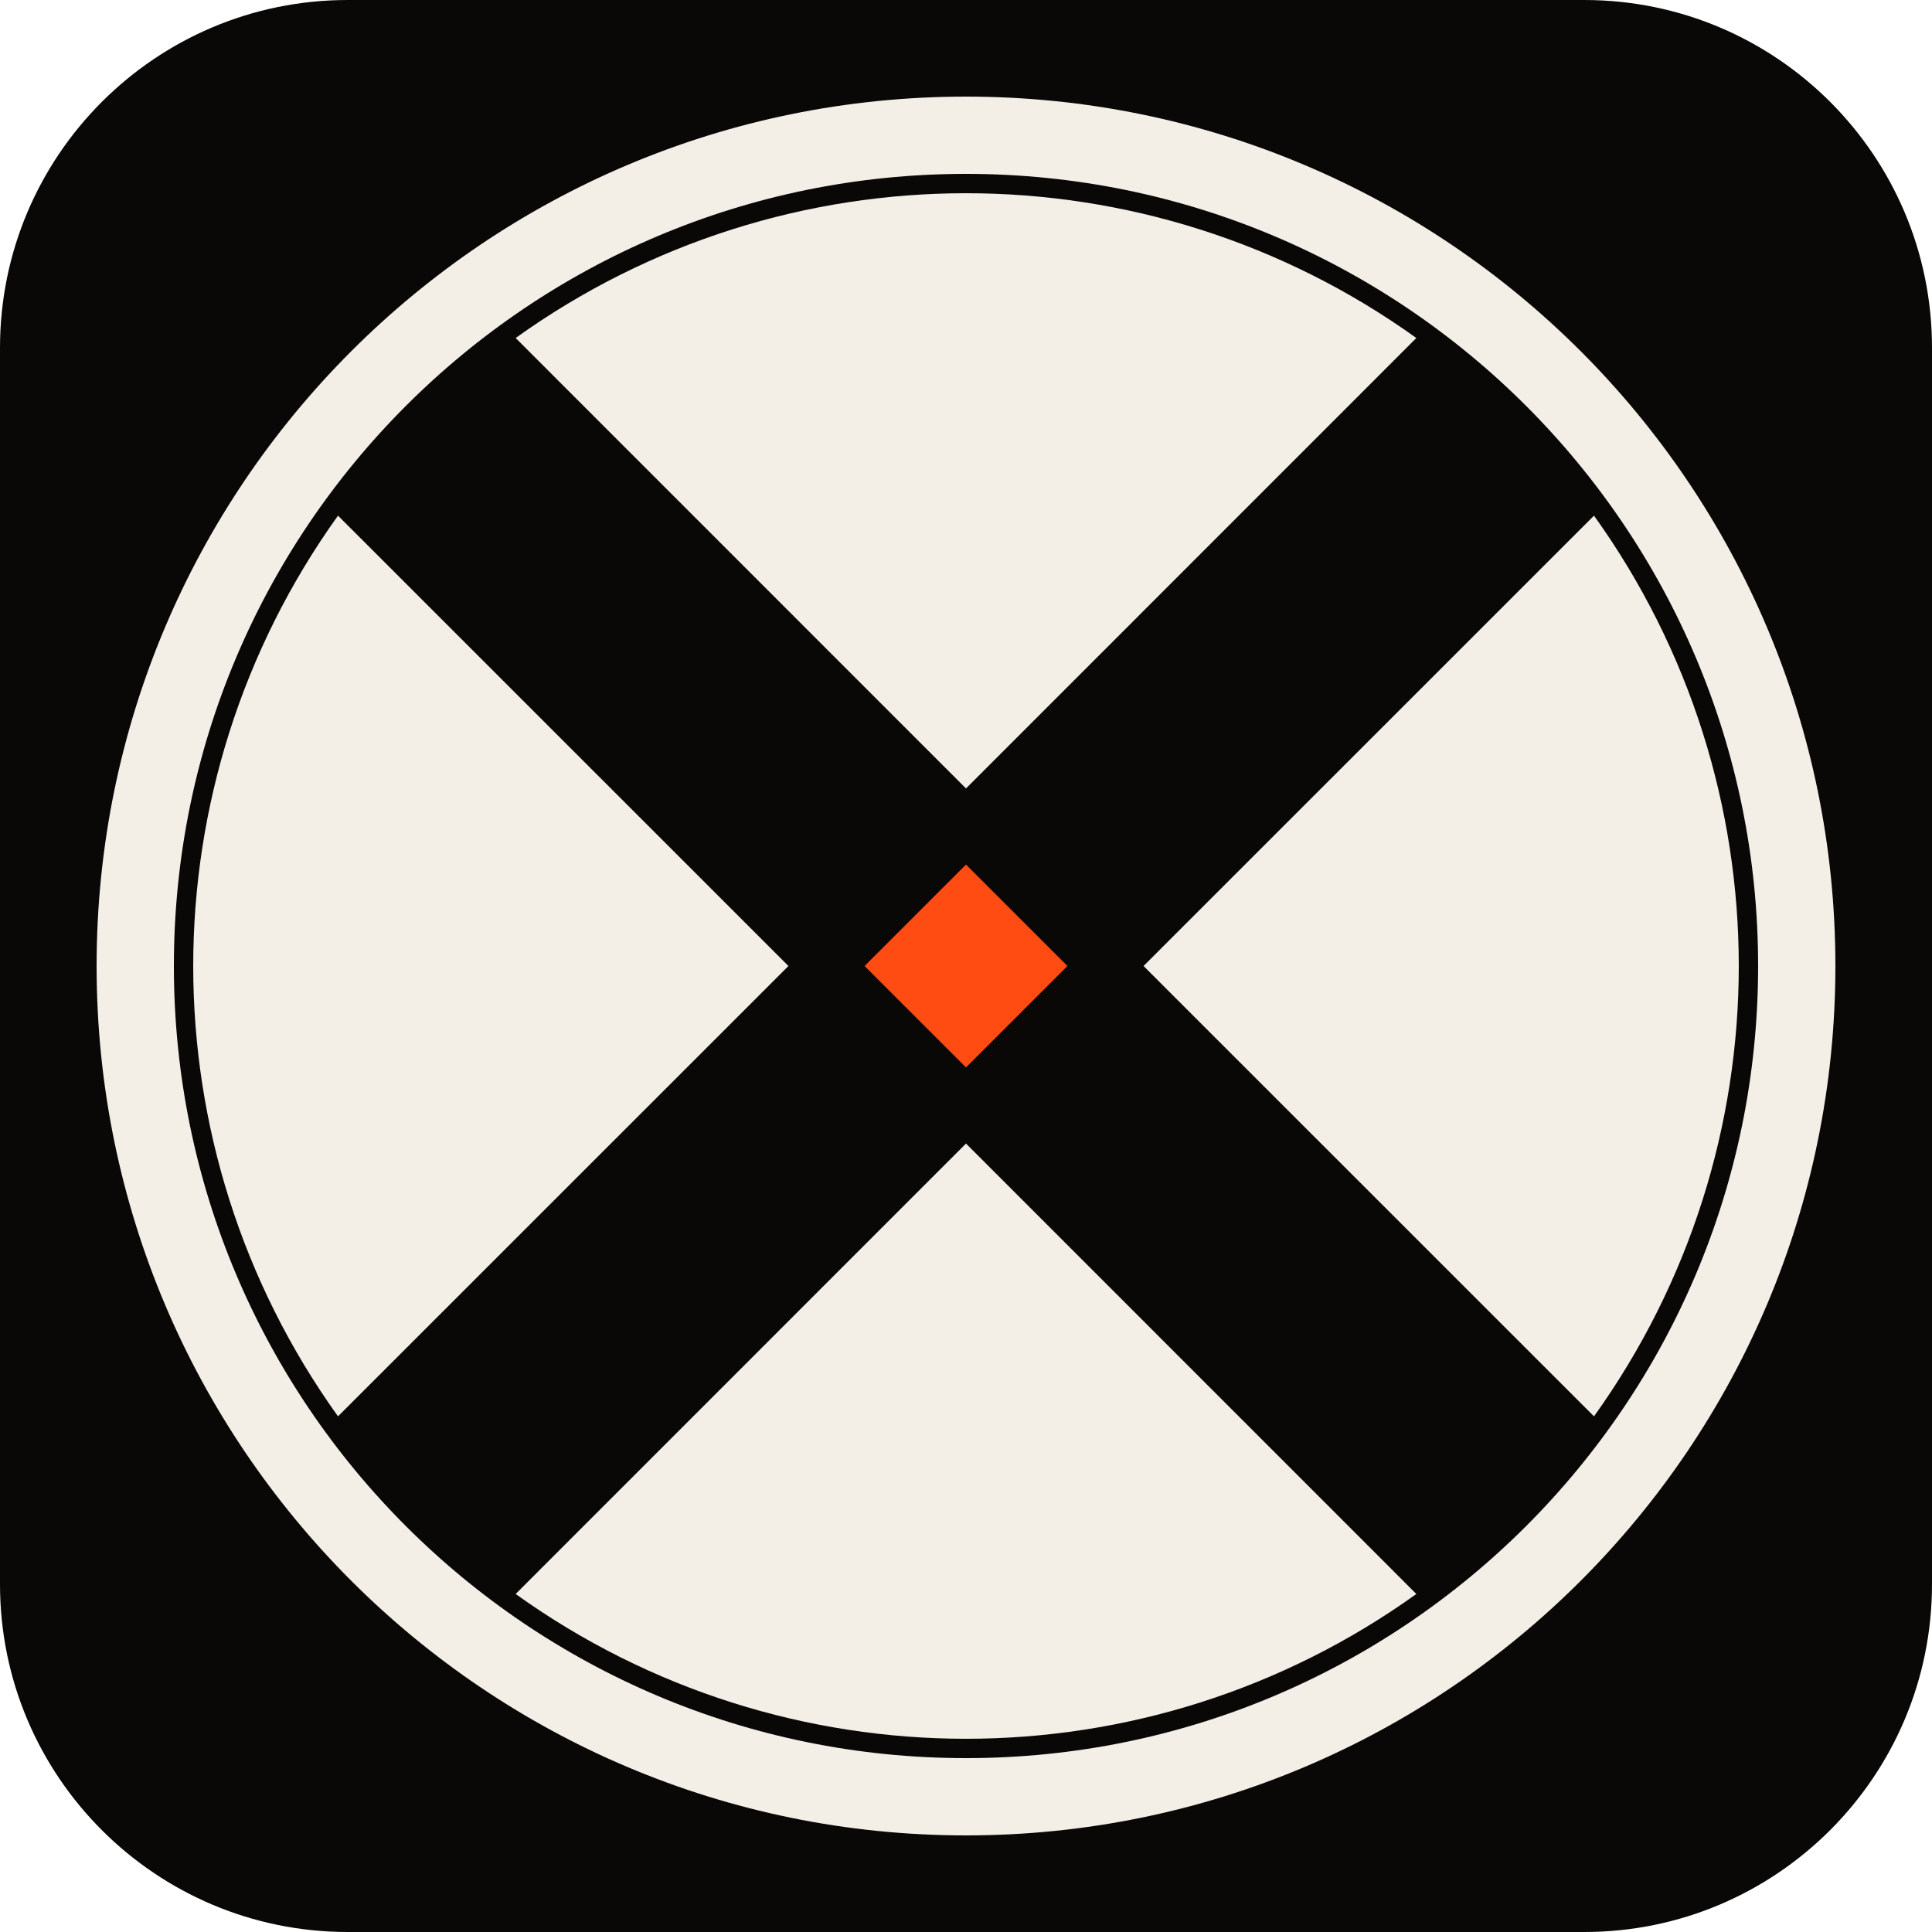
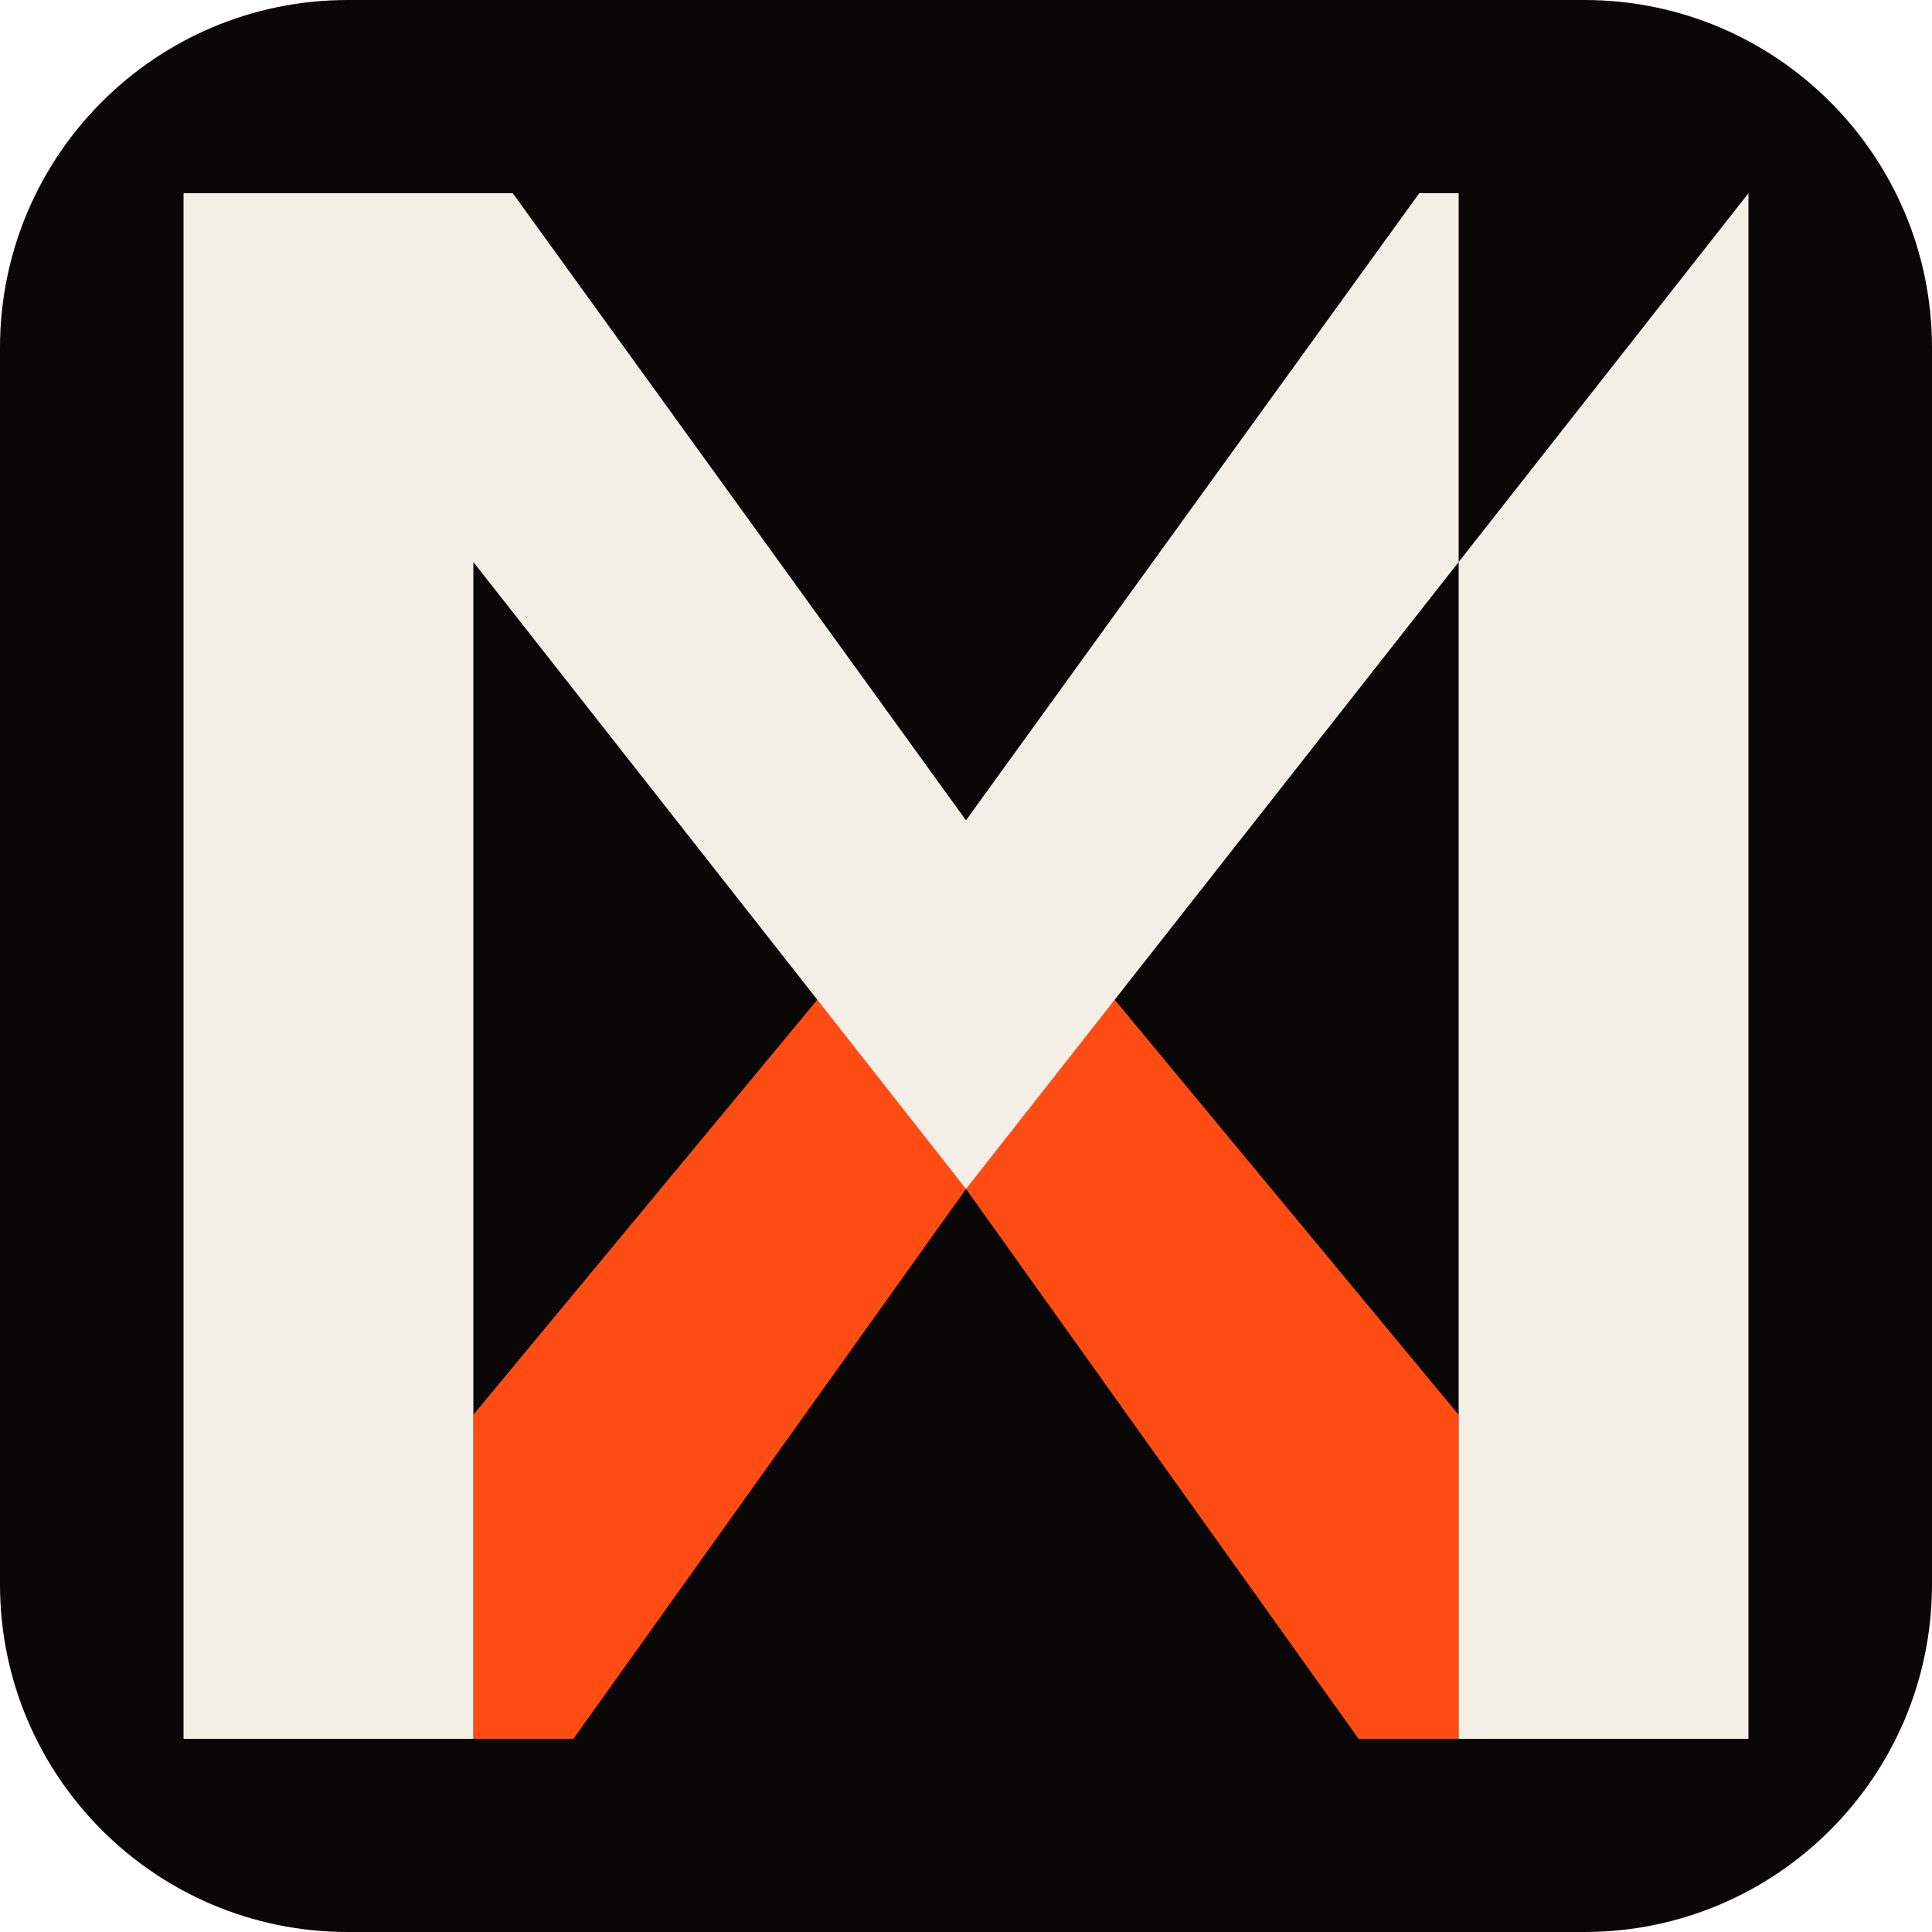
- <svg xmlns="http://www.w3.org/2000/svg" viewBox="0 0 200 200" fill="none">
+ <svg xmlns="http://www.w3.org/2000/svg" viewBox="0 0 200 200">
  <rect width="200" height="200" rx="36" fill="#090807" />
-   <circle cx="100" cy="100" r="86" stroke="#F3EEE6" stroke-width="8" />
-   <path fill="#F3EEE6" d="M 100.00 81.62 L 53.38 34.99 A 80.00 80.00 0 0 1 146.62 34.99 Z M 118.38 100.00 L 165.01 53.38 A 80.00 80.00 0 0 1 165.01 146.62 Z M 100.00 118.38 L 146.62 165.01 A 80.00 80.00 0 0 1 53.38 165.01 Z M 81.62 100.00 L 34.99 146.62 A 80.00 80.00 0 0 1 34.99 53.38 Z" />
-   <path fill="#FF4C12" d="M 100 89.5 L 110.5 100 L 100 110.5 L 89.5 100 Z" />
+   <path fill="#FF4C12" d="M 100 84.92 L 49 146.46 L 49 180 L 59.36 180 L 100 123.08 Z M 100 84.92 L 151 146.46 L 151 180 L 140.64 180 L 100 123.08 Z" />
+   <path fill="#F3EEE6" d="M 19 20 H 49 V 180 H 19 Z M 151 20 H 181 V 180 H 151 Z M 19 20 L 53.08 20 L 100 84.92 L 100 123.08 Z M 181 20 L 146.92 20 L 100 84.92 L 100 123.08 Z" />
</svg>
